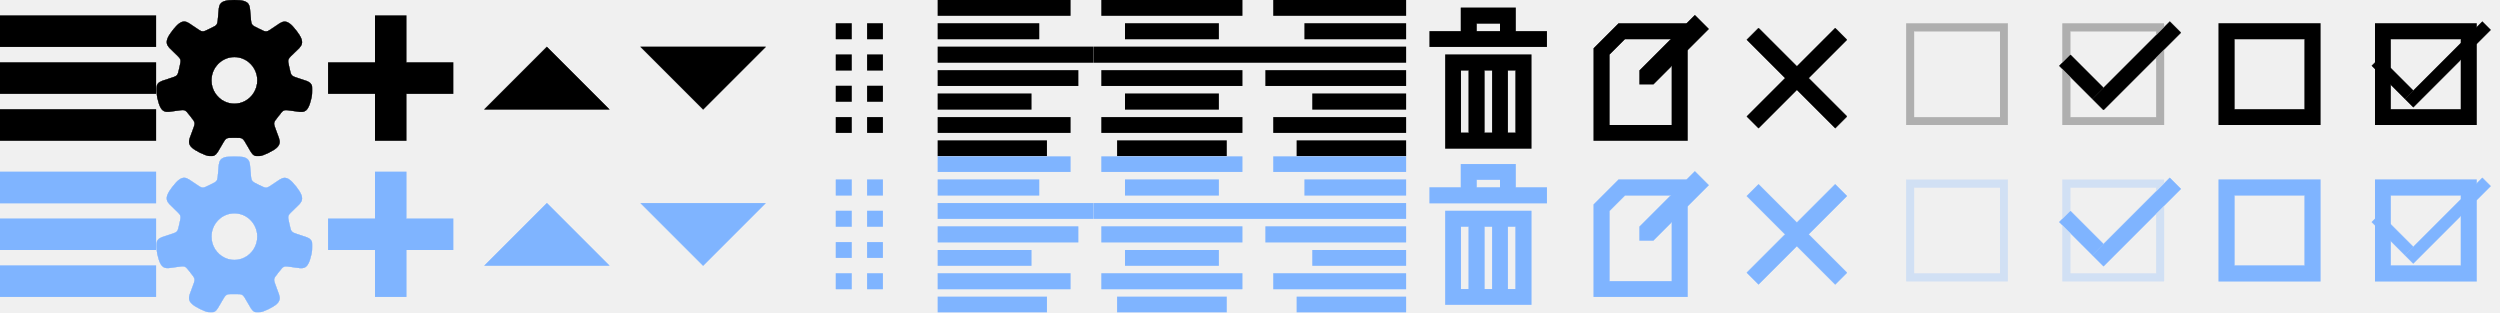
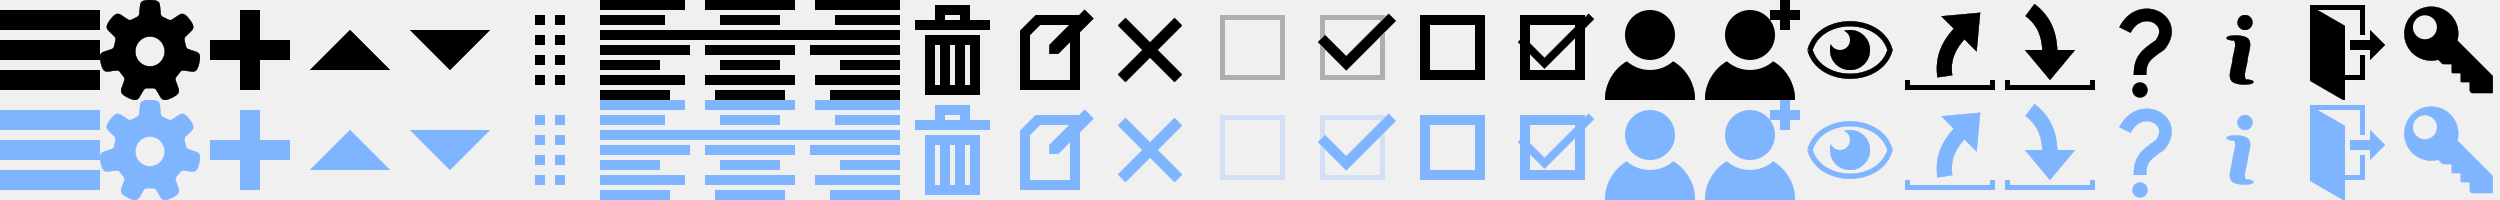
- <svg xmlns="http://www.w3.org/2000/svg" xmlns:xlink="http://www.w3.org/1999/xlink" version="1.1" xml:space="preserve" width="320" height="40">
+ <svg xmlns="http://www.w3.org/2000/svg" xmlns:xlink="http://www.w3.org/1999/xlink" version="1.1" xml:space="preserve" width="500" height="40">
  <defs>
    <filter id="MaskFilter" filterUnits="userSpaceOnUse" x="0" y="0" width="20" height="20">
      <feColorMatrix type="matrix" values="1 0 0 0 0  0 1 0 0 0  0 0 1 0 0  0 0 0 1 0" color-interpolation-filters="sRGB" result="source" />
      <feFlood style="flood-color: black; flood-opacity: 1" result="back" />
      <feBlend in="source" in2="back" mode="normal" />
    </filter>
  </defs>
  <mask maskContentUnits="objectBoundingBox" id="mask_menu">
    <rect x="0" y="0" width="1" height="1" />
    <g filter="url(#MaskFilter)" transform="scale(0.05)">
      <rect x="0" y="2" fill="white" width="20" height="4" />
      <rect x="0" y="8" fill="white" width="20" height="4" />
      <rect x="0" y="14" fill="white" width="20" height="4" />
    </g>
  </mask>
  <mask maskContentUnits="objectBoundingBox" id="mask_gear">
    <rect x="0" y="0" width="1" height="1" />
    <g filter="url(#MaskFilter)" transform="scale(0.05)">
      <path fill="white" d="     M18.495,10.112     c-1.286-0.434-1.192-0.284-1.455-1.453     l0,0     c-0.26-1.171-0.281-0.994,0.694-1.952     c0.86-0.845,1.493-1.137,0.172-2.826     c-1.32-1.69-1.742-1.127-2.743-0.463     c-1.136,0.753-0.962,0.772-2.023,0.251     l0,0     c-0.003-0.001-0.004-0.002-0.006-0.003     l0,0     c-0.001,0-0.002-0-0.002-0     c-0.001-0.001-0.002-0.001-0.004-0.002     c-1.056-0.519-0.934-0.395-1.062-1.766     C11.953,0.686,12.122,0,10,0     c-2.12,0-1.951,0.686-2.064,1.897     c-0.128,1.372-0.006,1.248-1.062,1.766     c-0.001,0-0.002,0.001-0.003,0.001     l-0.001,0     l0,0     c-1.062,0.52-0.889,0.501-2.023-0.253     c-1-0.666-1.421-1.228-2.744,0.46     c-1.322,1.688-0.69,1.981,0.169,2.827     c0.975,0.959,0.954,0.782,0.692,1.952     l0,0     c-0.263,1.17-0.169,1.02-1.456,1.453     c-1.135,0.381-1.829,0.366-1.357,2.471     c0.471,2.105,1.09,1.785,2.275,1.628     c1.343-0.178,1.195-0.271,1.93,0.666     l0,0     c0.734,0.939,0.678,0.771,0.207,2.065     c-0.414,1.141-0.859,1.684,1.051,2.622     c1.91,0.938,2.051,0.245,2.669-0.796     c0.701-1.18,0.537-1.121,1.715-1.121     l0,0     c1.179,0.001,1.015-0.059,1.715,1.123     c0.617,1.042,0.756,1.735,2.668,0.799     c1.911-0.936,1.467-1.479,1.053-2.621     c-0.469-1.294-0.525-1.126,0.209-2.064     l0,0     c0.736-0.938,0.588-0.844,1.932-0.665     c1.185,0.158,1.804,0.479,2.276-1.625     C20.323,10.479,19.628,10.495,18.495,10.112     z      M12.933,10.288     c0,1.185-0.679,2.208-1.661,2.69     H11.271     V12.979     c-0.384,0.188-0.815,0.294-1.271,0.294     c-0.456,0-0.888-0.106-1.272-0.295     l-0.001-0     l0,0     c-0.981-0.482-1.658-1.505-1.658-2.689     c0-1.649,1.312-2.985,2.932-2.985     S12.933,8.639,12.933,10.288     z" />
    </g>
  </mask>
  <mask maskContentUnits="objectBoundingBox" id="mask_plus">
    <rect x="0" y="0" width="1" height="1" />
    <g filter="url(#MaskFilter)" transform="scale(0.05)">
      <rect x="8" y="2" fill="white" width="4" height="16" />
      <rect x="2" y="8" fill="white" width="16" height="4" />
    </g>
  </mask>
  <mask maskContentUnits="objectBoundingBox" id="mask_up">
    <rect x="0" y="0" width="1" height="1" />
    <g filter="url(#MaskFilter)" transform="scale(0.05)">
      <polygon fill="white" points="18,14 10,6 2,14" />
    </g>
  </mask>
  <mask maskContentUnits="objectBoundingBox" id="mask_down">
    <rect x="0" y="0" width="1" height="1" />
    <g filter="url(#MaskFilter)" transform="scale(0.05)">
      <polygon fill="white" points="2,6 10,14 18,6" />
    </g>
  </mask>
  <mask maskContentUnits="objectBoundingBox" id="mask_dots">
    <rect x="0" y="0" width="1" height="1" />
    <g filter="url(#MaskFilter)" transform="scale(0.05)">
      <rect x="11" y="3" fill="white" width="2" height="2" />
      <rect x="7" y="7" fill="white" width="2" height="2" />
      <rect x="11" y="11" fill="white" width="2" height="2" />
      <rect x="7" y="15" fill="white" width="2" height="2" />
      <rect x="7" y="11" fill="white" width="2" height="2" />
      <rect x="11" y="15" fill="white" width="2" height="2" />
      <rect x="11" y="7" fill="white" width="2" height="2" />
      <rect x="7" y="3" fill="white" width="2" height="2" />
    </g>
  </mask>
  <mask maskContentUnits="objectBoundingBox" id="mask_align_left">
    <rect x="0" y="0" width="1" height="1" />
    <g filter="url(#MaskFilter)" transform="scale(0.05)">
      <rect x="0" y="0" fill="white" width="17" height="2" />
      <rect x="0" y="3" fill="white" width="13" height="2" />
      <rect x="0" y="6" fill="white" width="20" height="2" />
      <rect x="0" y="9" fill="white" width="18" height="2" />
      <rect x="0" y="12" fill="white" width="12" height="2" />
      <rect x="0" y="15" fill="white" width="17" height="2" />
      <rect x="0" y="18" fill="white" width="14" height="2" />
    </g>
  </mask>
  <mask maskContentUnits="objectBoundingBox" id="mask_align_center">
    <rect x="0" y="0" width="1" height="1" />
    <g filter="url(#MaskFilter)" transform="scale(0.05)">
      <rect x="1" y="0" fill="white" width="18" height="2" />
      <rect x="4" y="3" fill="white" width="12" height="2" />
      <rect x="0" y="6" fill="white" width="20" height="2" />
      <rect x="1" y="9" fill="white" width="18" height="2" />
      <rect x="4" y="12" fill="white" width="12" height="2" />
      <rect x="1" y="15" fill="white" width="18" height="2" />
      <rect x="3" y="18" fill="white" width="14" height="2" />
    </g>
  </mask>
  <mask maskContentUnits="objectBoundingBox" id="mask_align_right">
    <rect x="0" y="0" width="1" height="1" />
    <g filter="url(#MaskFilter)" transform="scale(0.05)">
      <rect x="3" y="0" fill="white" width="17" height="2" />
      <rect x="7" y="3" fill="white" width="13" height="2" />
      <rect x="0" y="6" fill="white" width="20" height="2" />
      <rect x="2" y="9" fill="white" width="18" height="2" />
      <rect x="8" y="12" fill="white" width="12" height="2" />
      <rect x="3" y="15" fill="white" width="17" height="2" />
      <rect x="6" y="18" fill="white" width="14" height="2" />
    </g>
  </mask>
  <mask maskContentUnits="objectBoundingBox" id="mask_recycle_bin">
    <rect x="0" y="0" width="1" height="1" />
    <g filter="url(#MaskFilter)" transform="scale(0.05)">
      <path fill="white" d="     M14,4 V1 h-7 v3 h-4 v2 h15 V4 H14 z     M9,3 h3 v1 h-3 z     M5,7 v12 h11 V7 H5 z     M11,9 v8 h-1 v-8 z     M7,9 h1 v8 h-1 z     M13,9 h1 v8 h-1 z" />
    </g>
  </mask>
  <mask maskContentUnits="objectBoundingBox" id="mask_form">
    <rect x="0" y="0" width="1" height="1" />
    <g filter="url(#MaskFilter)" transform="scale(0.05)">
      <path fill="white" d="     M14,3 h-6.829 L4,6.171 V16 v2 h2 h8 h2 v-2 V5 V3 H14 z     M14,16 h-8 V7 l2-2 h6 V16 z" />
      <path transform="translate(18 3) rotate(45 0 0) translate(-1.5 0)" fill="white" d="M0,0 h2.5 v10 l-1.25 1.25 l-1.25 -1.25 z" />
    </g>
  </mask>
  <mask maskContentUnits="objectBoundingBox" id="mask_x">
    <rect x="0" y="0" width="1" height="1" />
    <g filter="url(#MaskFilter)" transform="scale(0.05)">
      <rect x="0" y="0" transform="translate(10, 10) rotate(45 0 0) translate(-1.06065 -8)" fill="white" width="2.121" height="16" />
      <rect x="0" y="0" transform="translate(10, 10) rotate(-45 0 0) translate(-1.06065 -8)" fill="white" width="2.121" height="16" />
    </g>
  </mask>
  <mask maskContentUnits="objectBoundingBox" id="mask_checkbox">
    <rect x="0" y="0" width="1" height="1" />
    <g filter="url(#MaskFilter)" transform="scale(0.05)">
      <path fill="#444" d="     M5,4 h11 v11 h-11 v-12 h-1 v13 h13 v-13 h-12 z" />
    </g>
  </mask>
  <mask maskContentUnits="objectBoundingBox" id="mask_checkbox_checked">
    <rect x="0" y="0" width="1" height="1" />
    <g filter="url(#MaskFilter)" transform="scale(0.05)">
      <path fill="#444" d="     M5,4 h11 v11 h-11 v-12 h-1 v13 h13 v-13 h-12 z" />
      <g transform="translate(10, 12) rotate(45 0 0) translate(-1.06065 -12)">
        <rect x="0" y="0" fill="white" width="2" height="14" />
        <rect x="-6" y="12" fill="white" width="6" height="2" />
      </g>
    </g>
  </mask>
  <mask maskContentUnits="objectBoundingBox" id="mask_checkbox2">
    <rect x="0" y="0" width="1" height="1" />
    <g filter="url(#MaskFilter)" transform="scale(0.05)">
      <path fill="white" d="     M6,5 h9 v9 h-9 v-11 h-2 v13 h13 v-13 h-11 z" />
    </g>
  </mask>
  <mask maskContentUnits="objectBoundingBox" id="mask_checkbox2_checked">
    <rect x="0" y="0" width="1" height="1" />
    <g filter="url(#MaskFilter)" transform="scale(0.05)">
      <path fill="white" d="     M6,5 h9 v9 h-9 v-11 h-2 v13 h13 v-13 h-11 z" />
      <g transform="translate(10, 12) rotate(45 0 0) translate(-1.06065 -12)">
        <rect x="0" y="0" fill="white" width="1.5" height="14" />
        <rect x="-6" y="12.5" fill="white" width="6" height="1.5" />
+       </g>
+     </g>
+   </mask>
+   <mask maskContentUnits="objectBoundingBox" id="mask_user">
+     <rect x="0" y="0" width="1" height="1" />
+     <g filter="url(#MaskFilter)" transform="scale(0.05)">
+       <ellipse fill="white" cx="10" cy="20" rx="9" ry="9" />
+       <circle fill="black" cx="10" cy="7" r="7" />
+       <circle fill="white" cx="10" cy="7" r="5" />
+     </g>
+   </mask>
+   <mask maskContentUnits="objectBoundingBox" id="mask_user_add">
+     <g filter="url(#MaskFilter)" transform="scale(0.05)">
+       <ellipse fill="white" cx="10" cy="20" rx="9" ry="9" />
+       <circle fill="black" cx="10" cy="7" r="7" />
+       <circle fill="white" cx="10" cy="7" r="5" />
+       <rect fill="white" x="14" y="2" width="6" height="2" />
+       <rect fill="white" x="16" y="0" width="2" height="6" />
+     </g>
+   </mask>
+   <mask maskContentUnits="objectBoundingBox" id="mask_eye">
+     <rect x="0" y="0" width="1" height="1" />
+     <g filter="url(#MaskFilter)" transform="scale(0.05)">
+       <path fill="none" stroke-width="1" stroke="white" d="     M2,10 c2,-7 14,-7 16,0 c-2,7 -14,7 -16,0" />
+       <circle fill="white" cx="10" cy="10" r="4" />
+       <circle fill="black" cx="8" cy="8" r="2" />
+     </g>
+   </mask>
+   <mask maskContentUnits="objectBoundingBox" id="mask_import">
+     <rect x="0" y="0" width="1" height="1" />
+     <g filter="url(#MaskFilter)" transform="scale(0.05)">
+       <rect fill="white" x="1" y="17" width="18" height="1" />
+       <rect fill="white" x="1" y="16" width="1" height="2" />
+       <rect fill="white" x="18" y="16" width="1" height="2" />
+       <g transform="translate(-5,-4) translate(20,20) scale(-1)">
+         <path fill="white" d="M5,0 l-5,6 l5,0 l5,0 z" />
+         <path fill="none" stroke="white" stroke-width="3" d="M5,4 c0,3 0,7 4,10" />
+       </g>
+     </g>
+   </mask>
+   <mask maskContentUnits="objectBoundingBox" id="mask_export">
+     <rect x="0" y="0" width="1" height="1" />
+     <g filter="url(#MaskFilter)" transform="scale(0.05)">
+       <rect fill="white" x="1" y="17" width="18" height="1" />
+       <rect fill="white" x="1" y="16" width="1" height="2" />
+       <rect fill="white" x="18" y="16" width="1" height="2" />
+       <g transform="translate(12.5,-1) rotate(45)">
+         <path fill="white" d="M5,0 l-5,6 l5,0 l5,0 z" />
+         <path fill="none" stroke="white" stroke-width="3" d="M5,4 c0,3 0,7 4,10" />
+       </g>
+     </g>
+   </mask>
+   <mask maskContentUnits="objectBoundingBox" id="mask_question">
+     <rect x="0" y="0" width="1" height="1" />
+     <g filter="url(#MaskFilter)" transform="scale(0.05)">
+       <circle fill="white" cx="8" cy="18" r="1.5" />
+       <path fill="none" stroke="white" stroke-width="2.5" d="M8,15 c0,-3 1,-4 4,-6 C16,4 8,0 5,6" />
+     </g>
+   </mask>
+   <mask maskContentUnits="objectBoundingBox" id="mask_information">
+     <rect x="0" y="0" width="1" height="1" />
+     <g filter="url(#MaskFilter)" transform="scale(0.05)">
+       <circle fill="white" cx="9" cy="4.5" r="1.5" />
+       <path transform="translate(8,12) scale(1.2, 0.4)" fill="none" stroke="white" stroke-width="2.5" stroke-linecap="round" d="M1,11 C-1.5,12 0,3 0,0 0,-3 1.5,-12 -1,-11" />
+     </g>
+   </mask>
+   <mask maskContentUnits="objectBoundingBox" id="mask_exit">
+     <rect x="0" y="0" width="1" height="1" />
+     <g filter="url(#MaskFilter)" transform="scale(0.05)">
+       <rect fill="none" stroke="white" stroke-width="1" x="2.5" y="1.5" width="10" height="14" />
+       <rect transform="skewY(30)" fill="white" stroke="white" stroke-width="1" x="2.5" y="0.5" width="6" height="14" />
+       <rect fill="black" x="10" y="7" height="4" width="4" />
+       <rect fill="white" x="10" y="8" height="2" width="4" />
+       <path fill="white" d="M10,8 m4,1 l0,3 l3,-3 l-3,-3z" />
+     </g>
+   </mask>
+   <mask maskContentUnits="objectBoundingBox" id="mask_key">
+     <g filter="url(#MaskFilter)" transform="scale(0.05)">
+       <g transform="translate(10.5,-6) scale(1.2) rotate(45)">
+         <circle fill="white" cx="5" cy="10" r="4.5" />
+         <path fill="white" d="M5,10 l2.25,-2.25 h10 l2,2 l-2.5,2.5 h-10 z" />
+         <g transform="translate(11,7) rotate(45) translate(6,0)">
+           <rect fill="black" x="0" y="0" width="3" height="3" />
+           <rect fill="black" x="-1.5" y="1.5" width="3" height="3" />
+           <rect fill="black" x="-3" y="3" width="3" height="3" />
+         </g>
+         <circle fill="black" cx="3.5" cy="10" r="2" />
      </g>
    </g>
  </mask>
  <defs>
    <g id="icons">
      <rect width="20" height="20" x="0" y="0" id="icon_menu" mask="url(#mask_menu)" />
      <rect width="20" height="20" x="20" y="0" id="icon_gear" mask="url(#mask_gear)" />
      <rect width="20" height="20" x="40" y="0" id="icon_plus" mask="url(#mask_plus)" />
      <rect width="20" height="20" x="60" y="0" id="icon_up" mask="url(#mask_up)" />
      <rect width="20" height="20" x="80" y="0" id="icon_down" mask="url(#mask_down)" />
      <rect width="20" height="20" x="100" y="0" id="icon_dots" mask="url(#mask_dots)" />
      <rect width="20" height="20" x="120" y="0" id="icon_align_left" mask="url(#mask_align_left)" />
      <rect width="20" height="20" x="140" y="0" id="icon_align_center" mask="url(#mask_align_center)" />
      <rect width="20" height="20" x="160" y="0" id="icon_align_right" mask="url(#mask_align_right)" />
      <rect width="20" height="20" x="180" y="0" id="icon_recycle_bin" mask="url(#mask_recycle_bin)" />
      <rect width="20" height="20" x="200" y="0" id="icon_form" mask="url(#mask_form)" />
      <rect width="20" height="20" x="220" y="0" id="icon_x" mask="url(#mask_x)" />
      <rect width="20" height="20" x="240" y="0" id="icon_checkbox" mask="url(#mask_checkbox)" />
      <rect width="20" height="20" x="260" y="0" id="icon_checkbox_checked" mask="url(#mask_checkbox_checked)" />
      <rect width="20" height="20" x="280" y="0" id="icon_checkbox2" mask="url(#mask_checkbox2)" />
      <rect width="20" height="20" x="300" y="0" id="icon_checkbox2_checked" mask="url(#mask_checkbox2_checked)" />
+       <rect width="20" height="20" x="320" y="0" id="icon_user" mask="url(#mask_user)" />
+       <rect width="20" height="20" x="340" y="0" id="icon_user_add" mask="url(#mask_user_add)" />
+       <rect width="20" height="20" x="360" y="0" id="icon_eye" mask="url(#mask_eye)" />
+       <rect width="20" height="20" x="380" y="0" id="icon_export" mask="url(#mask_export)" />
+       <rect width="20" height="20" x="400" y="0" id="icon_import" mask="url(#mask_import)" />
+       <rect width="20" height="20" x="420" y="0" id="icon_question" mask="url(#mask_question)" />
+       <rect width="20" height="20" x="440" y="0" id="icon_information" mask="url(#mask_information)" />
+       <rect width="20" height="20" x="460" y="0" id="icon_exit" mask="url(#mask_exit)" />
+       <rect width="20" height="20" x="480" y="0" id="icon_key" mask="url(#mask_key)" />
    </g>
  </defs>
  <use x="0" y="0" fill="#000" xlink:href="#icons" />
  <use x="0" y="20" fill="#7FB4FF" xlink:href="#icons" />
</svg>
